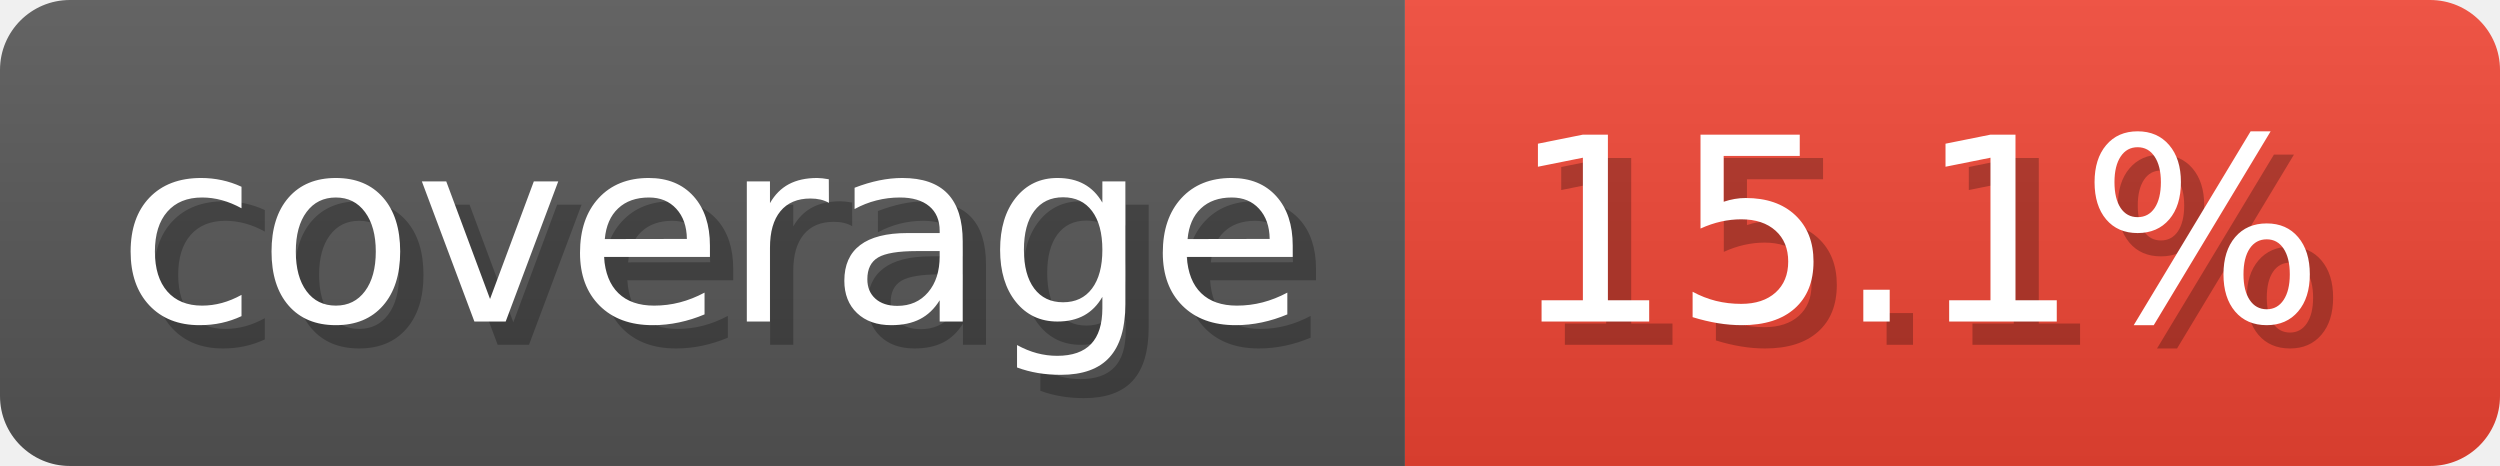
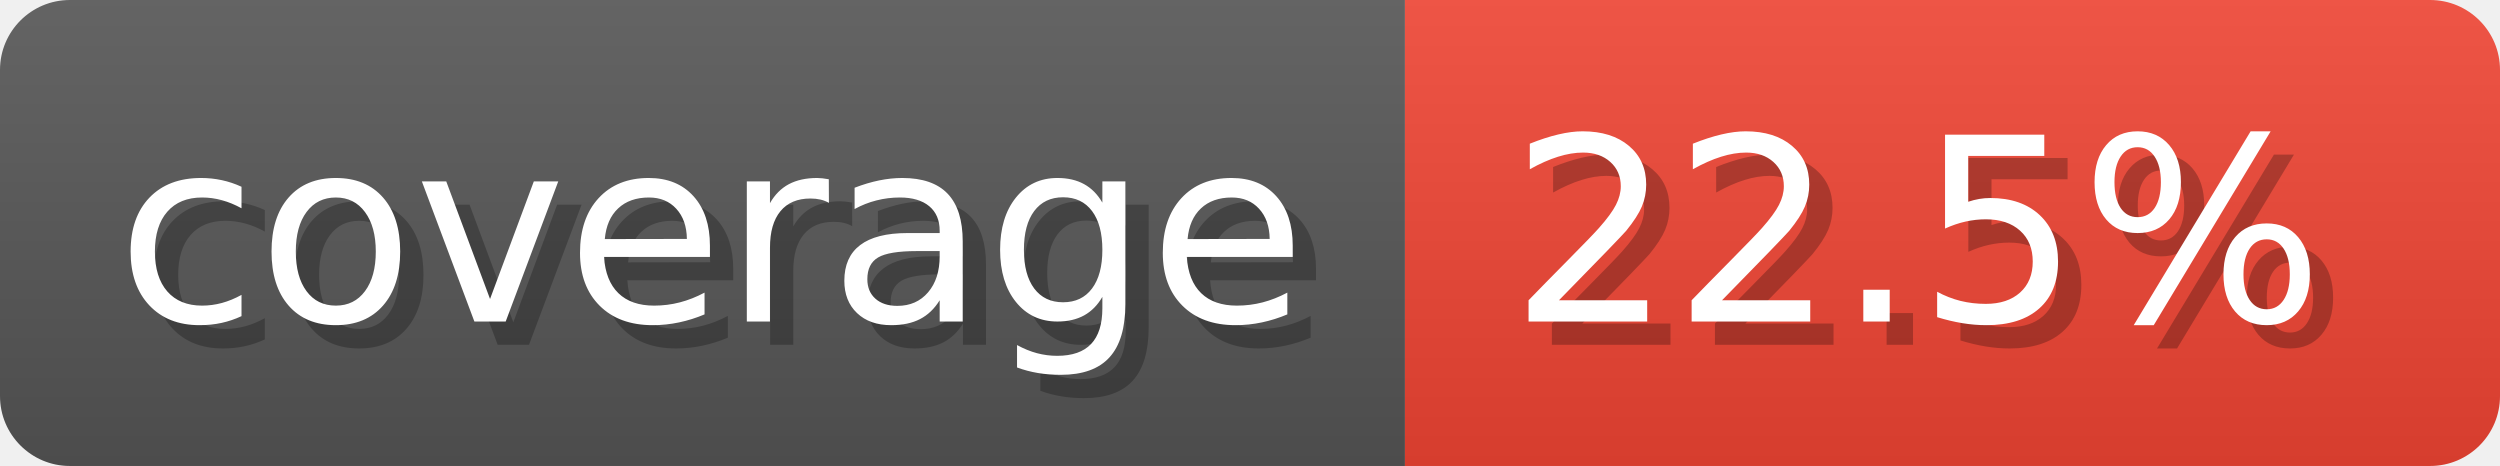
- <svg xmlns="http://www.w3.org/2000/svg" width="107.3" height="20" viewBox="0 0 1073 200" role="img" aria-label="coverage: 15.1%">
-   <linearGradient id="qDaqZ" x2="0" y2="100%">
+ <svg xmlns="http://www.w3.org/2000/svg" width="107.3" height="20" viewBox="0 0 1073 200" role="img" aria-label="coverage: 22.5%">
+   <linearGradient id="NblYO" x2="0" y2="100%">
    <stop offset="0" stop-opacity=".1" stop-color="#EEE" />
    <stop offset="1" stop-opacity=".1" />
  </linearGradient>
-   <mask id="TLWyk">
+   <mask id="hJmeL">
    <rect width="1073" height="200" rx="30" fill="#FFF" />
  </mask>
-   <g mask="url(#TLWyk)">
+   <g mask="url(#hJmeL)">
    <rect width="603" height="200" fill="#555" />
    <rect width="470" height="200" fill="#E43" x="603" />
-     <rect width="1073" height="200" fill="url(#qDaqZ)" />
+     <rect width="1073" height="200" fill="url(#NblYO)" />
  </g>
  <g aria-hidden="true" text-anchor="start" font-family="Verdana,DejaVu Sans,sans-serif" font-size="110">
    <text x="60" y="148" textLength="503" fill="#000" opacity="0.25">coverage</text>
    <text x="50" y="138" textLength="503" fill="#fff">coverage</text>
-     <text x="658" y="148" textLength="370" fill="#000" opacity="0.25">15.1%</text>
-     <text x="648" y="138" textLength="370" fill="#fff">15.1%</text>
+     <text x="658" y="148" textLength="370" fill="#000" opacity="0.25">22.5%</text>
+     <text x="648" y="138" textLength="370" fill="#fff">22.5%</text>
  </g>
</svg>
